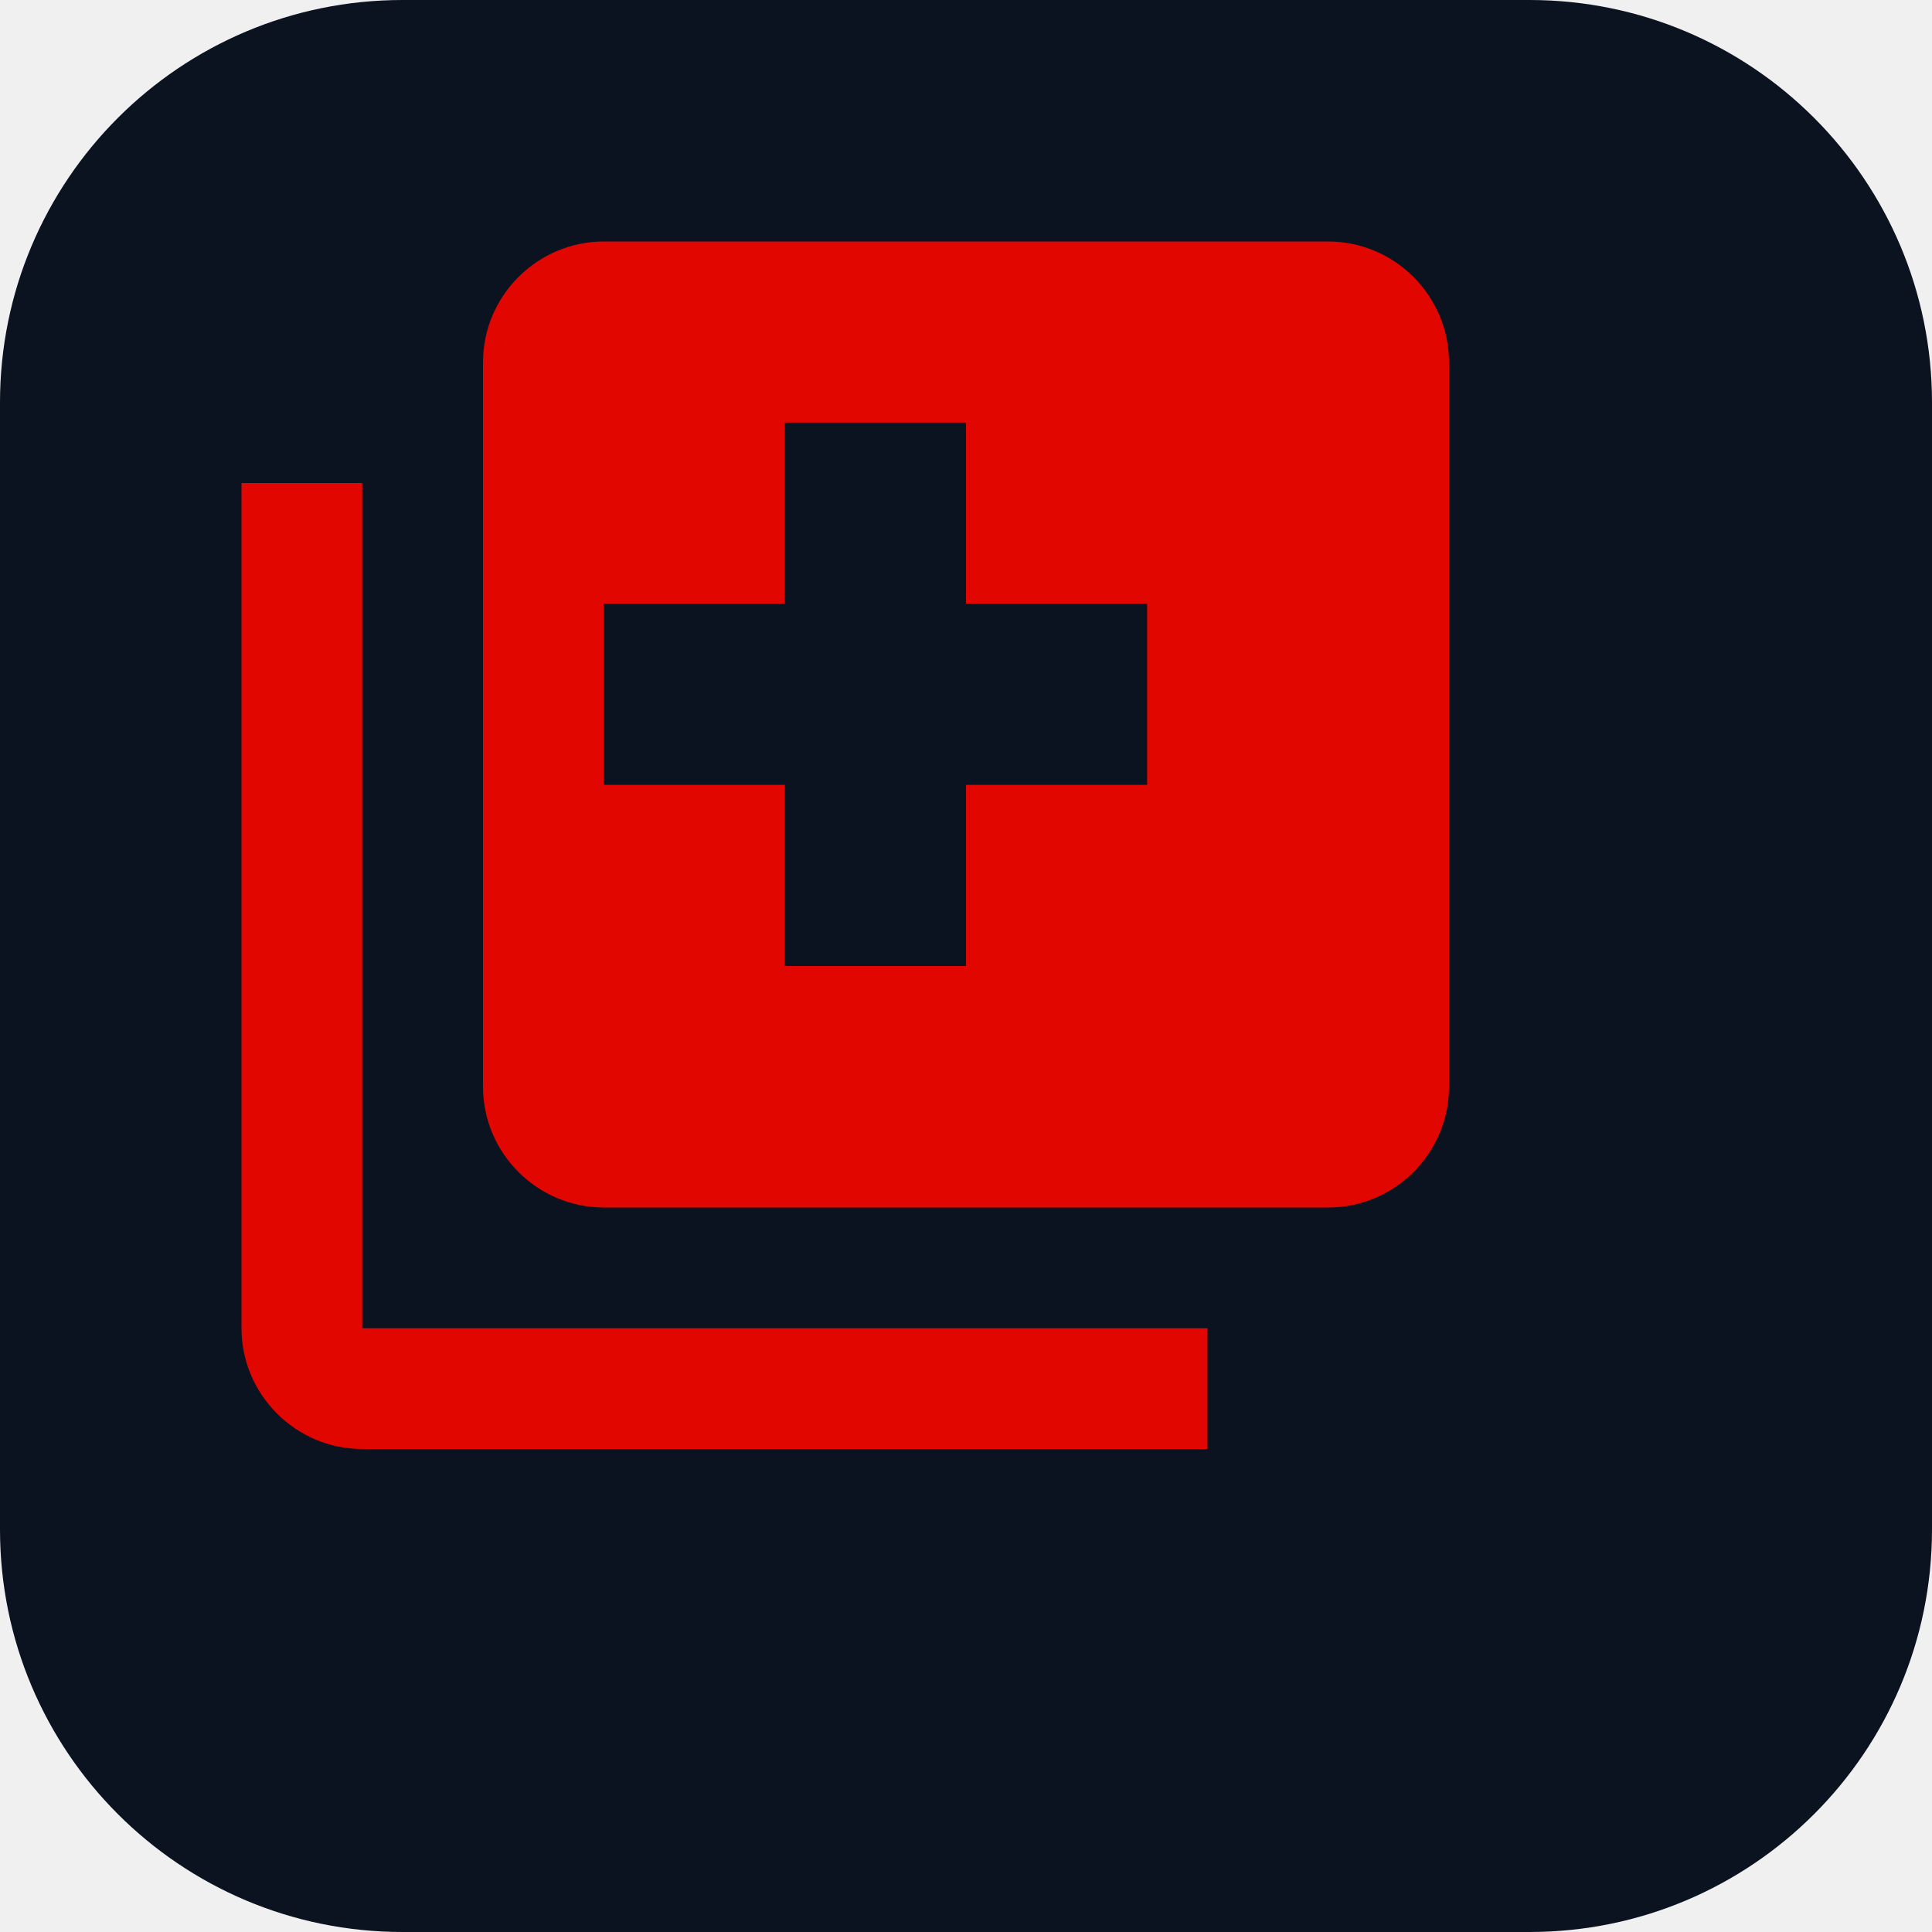
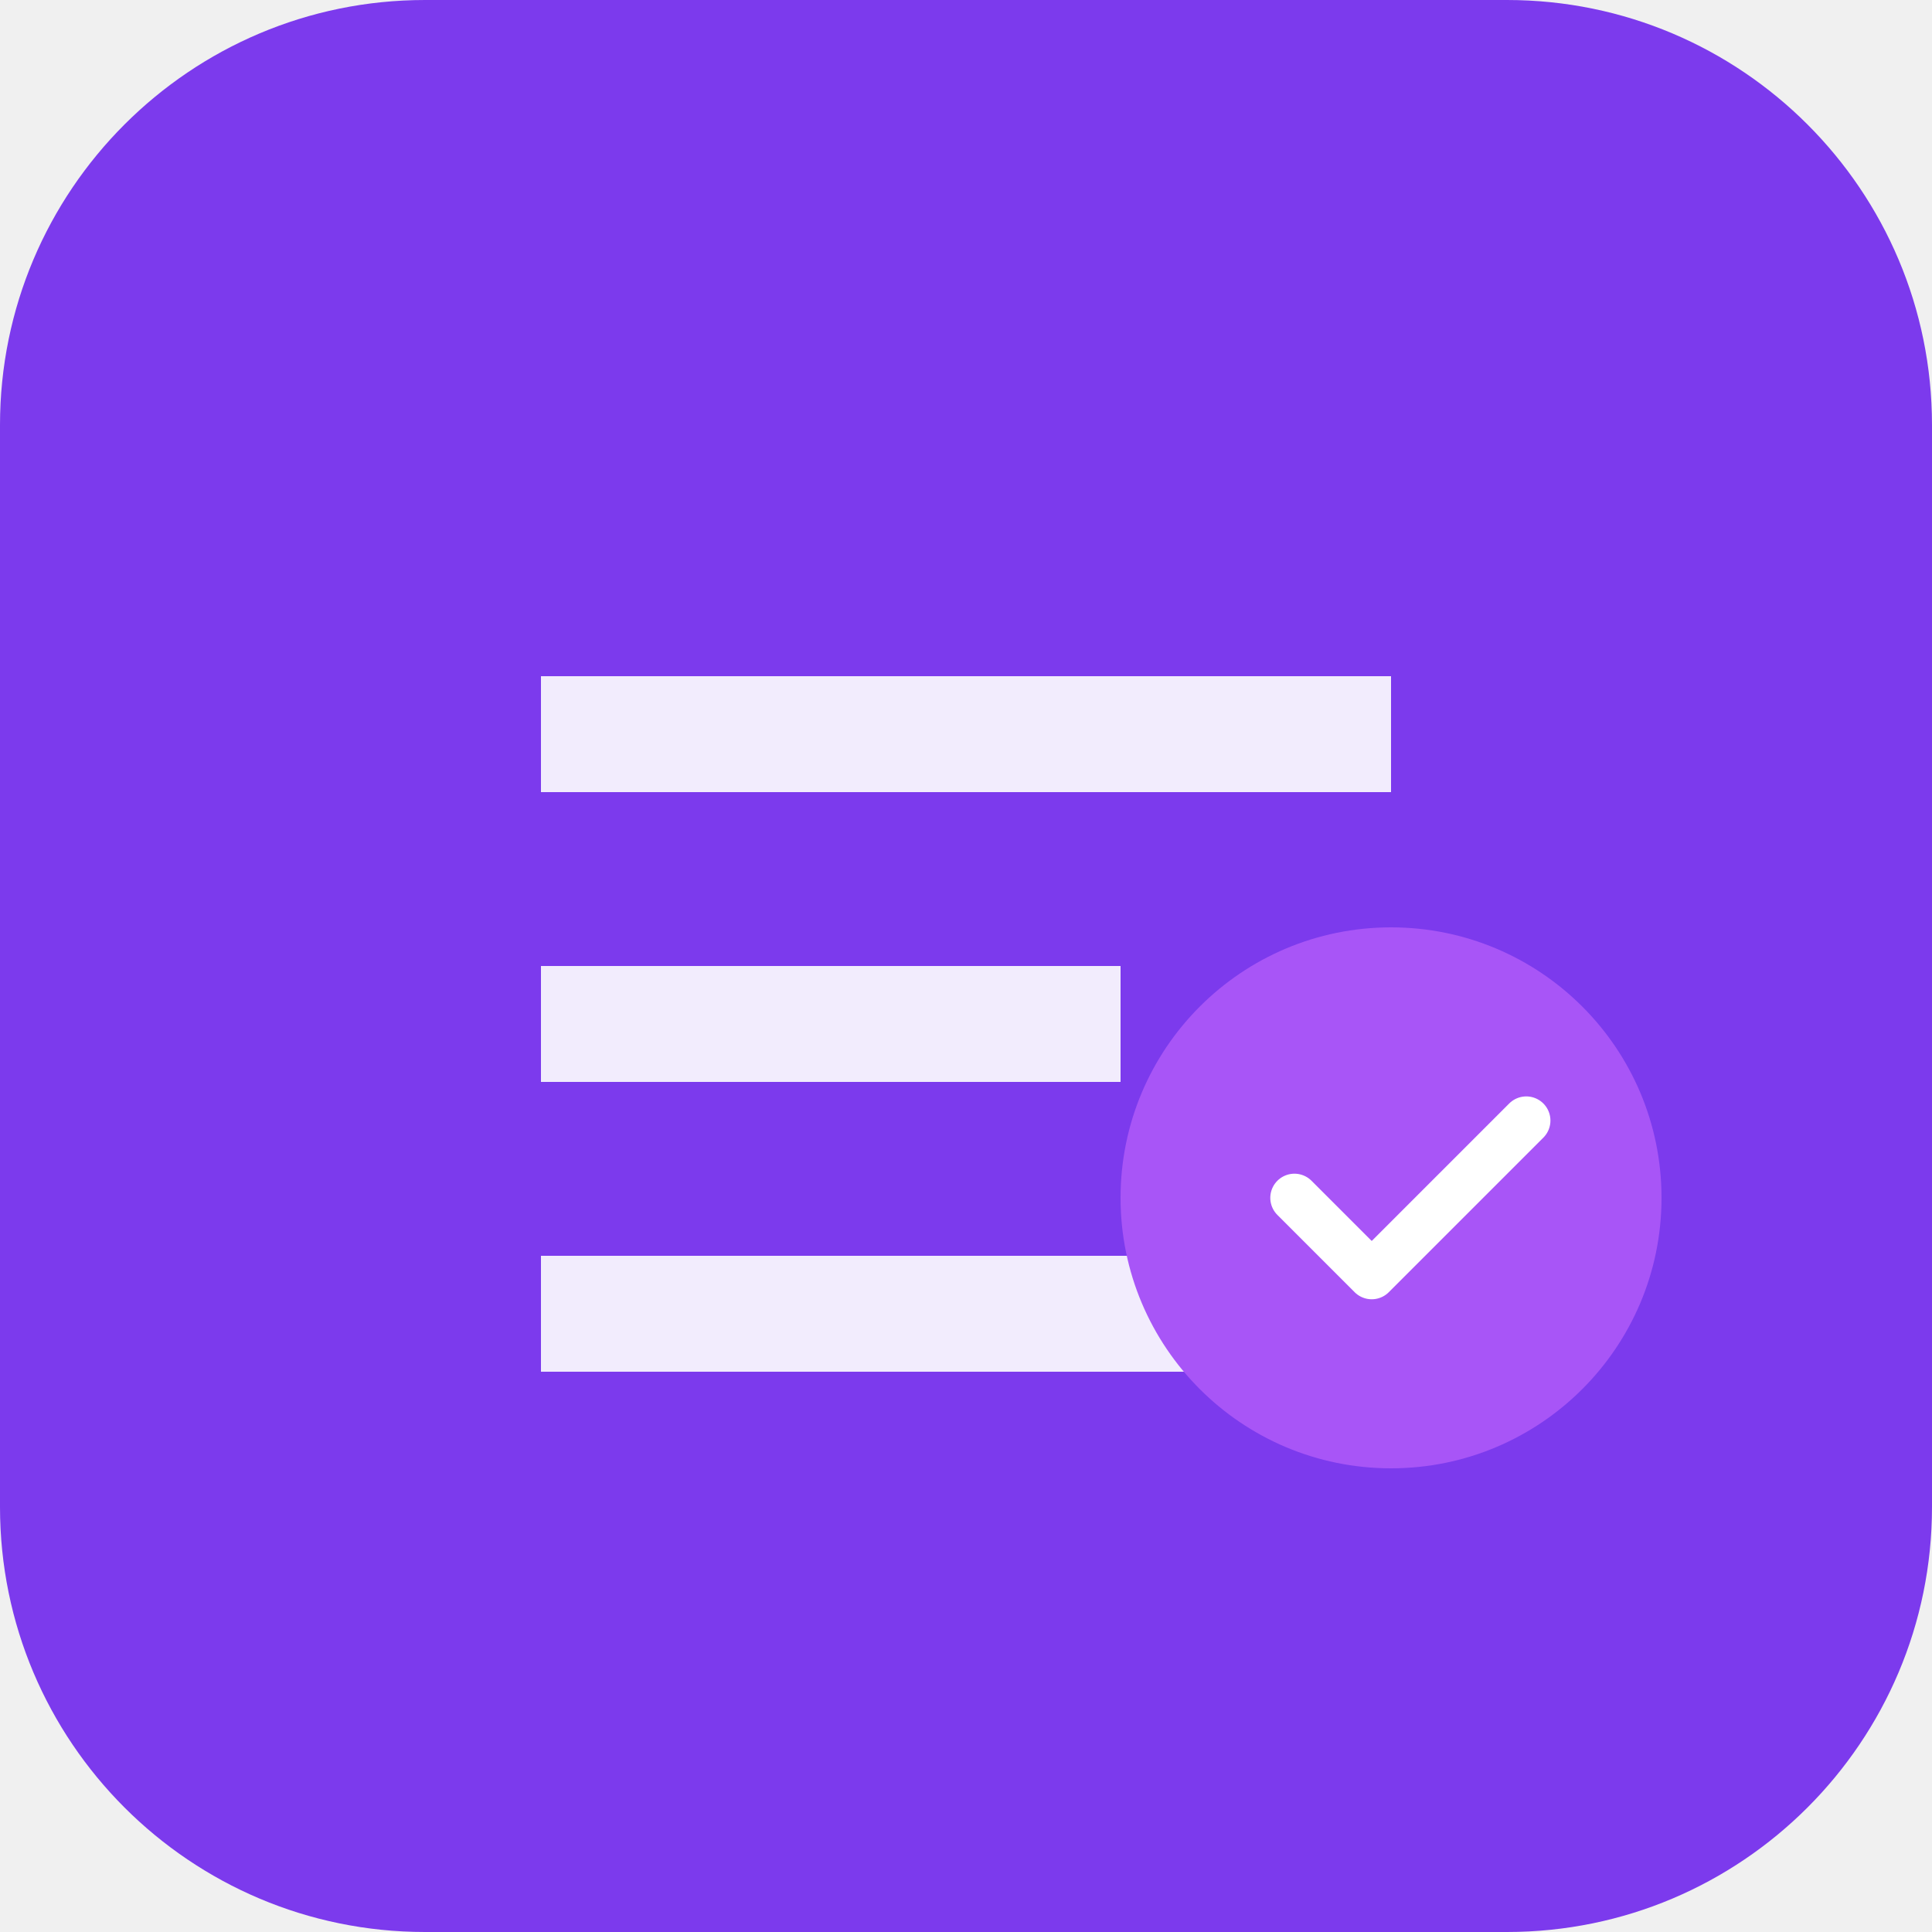
- <svg xmlns="http://www.w3.org/2000/svg" viewBox="0 0 192 192" role="img" aria-label="PomoDash">
-   <rect width="192" height="192" rx="40" fill="#0b1220" />
-   <path d="M36 48h-12v84c0 6.6 5.4 12 12 12h84v-12H36V48zm96-24H60c-6.6 0-12 5.4-12 12v72c0 6.6 5.4 12 12 12h72c6.6 0 12-5.4 12-12V36c0-6.6-5.4-12-12-12zm-18 54H96v18H78V78H60V60h18V42h18v18h18v18z" fill="#e10600" />
+ <svg xmlns="http://www.w3.org/2000/svg" viewBox="0 0 100 100" width="100" height="100">
+   <rect width="100" height="100" rx="22" fill="#7c3aed" />
+   <path d="M28 35h44v6H28zM28 50h30v6H28zM28 65h36v6H28z" fill="white" opacity="0.9" />
+   <circle cx="72" cy="62" r="14" fill="#a855f7" />
+   <path d="M67 62l4 4 8-8" stroke="white" stroke-width="2.5" stroke-linecap="round" stroke-linejoin="round" fill="none" />
</svg>
